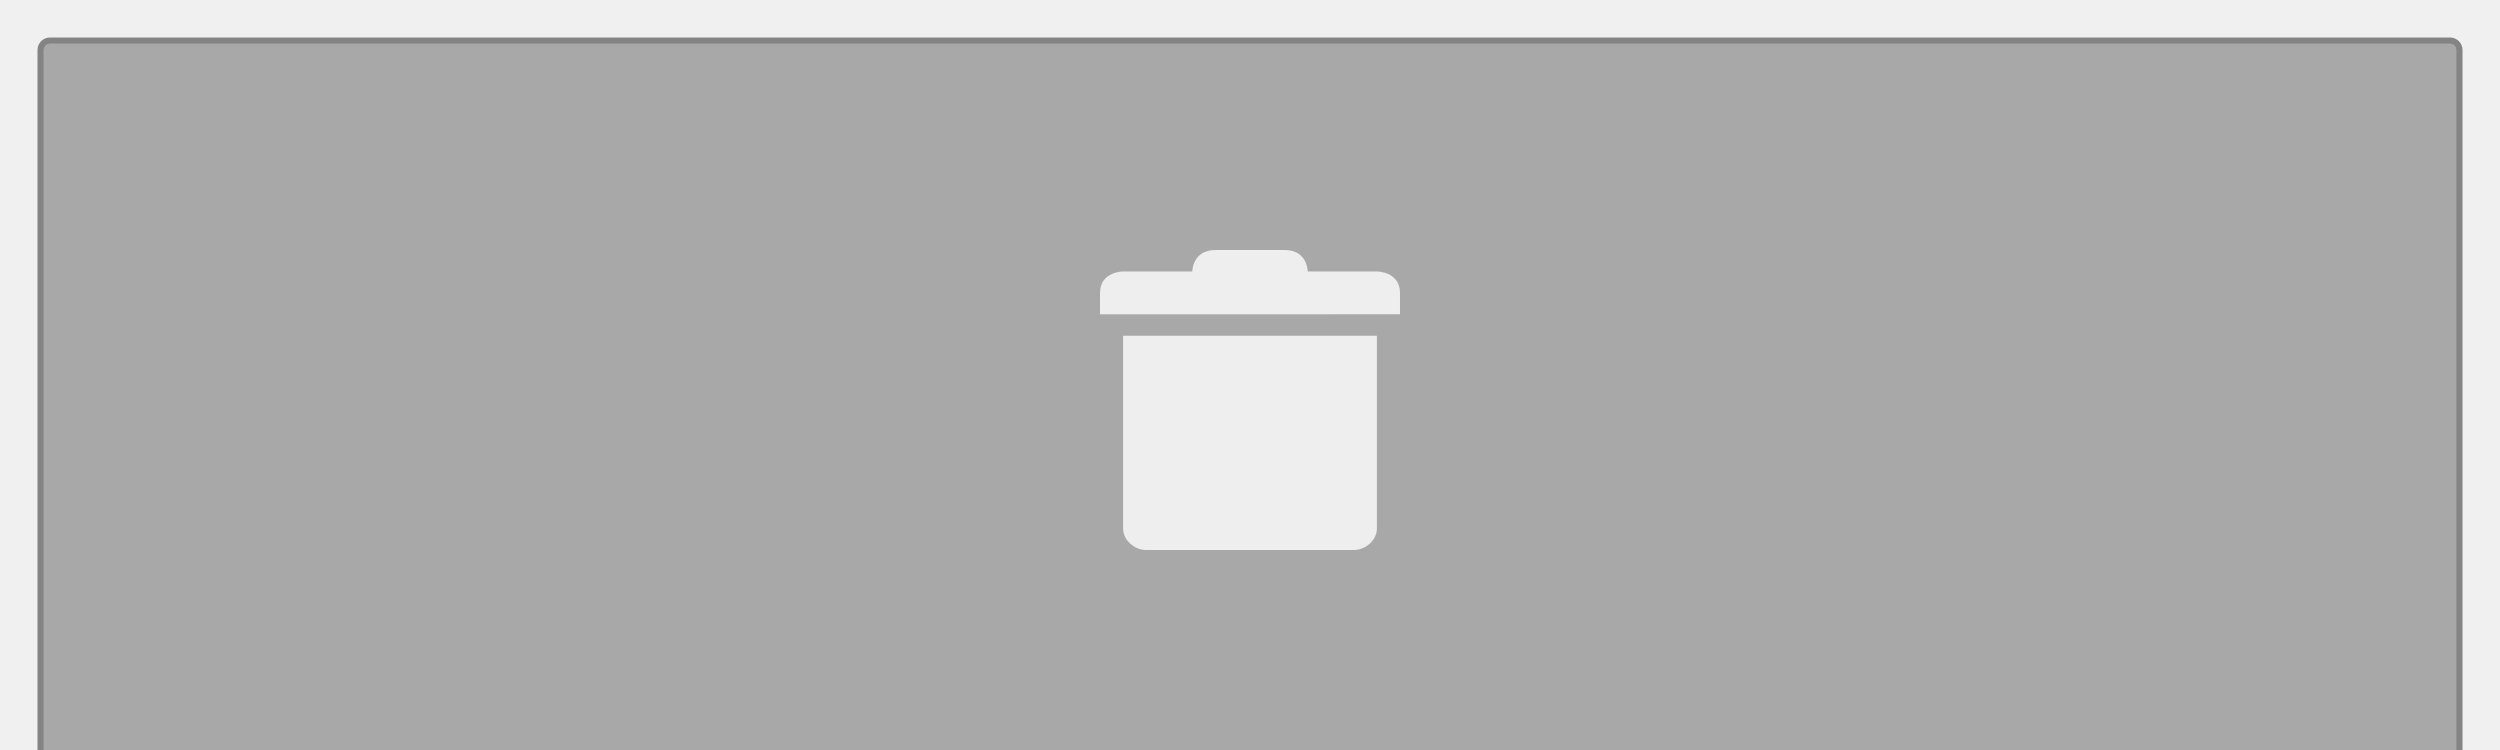
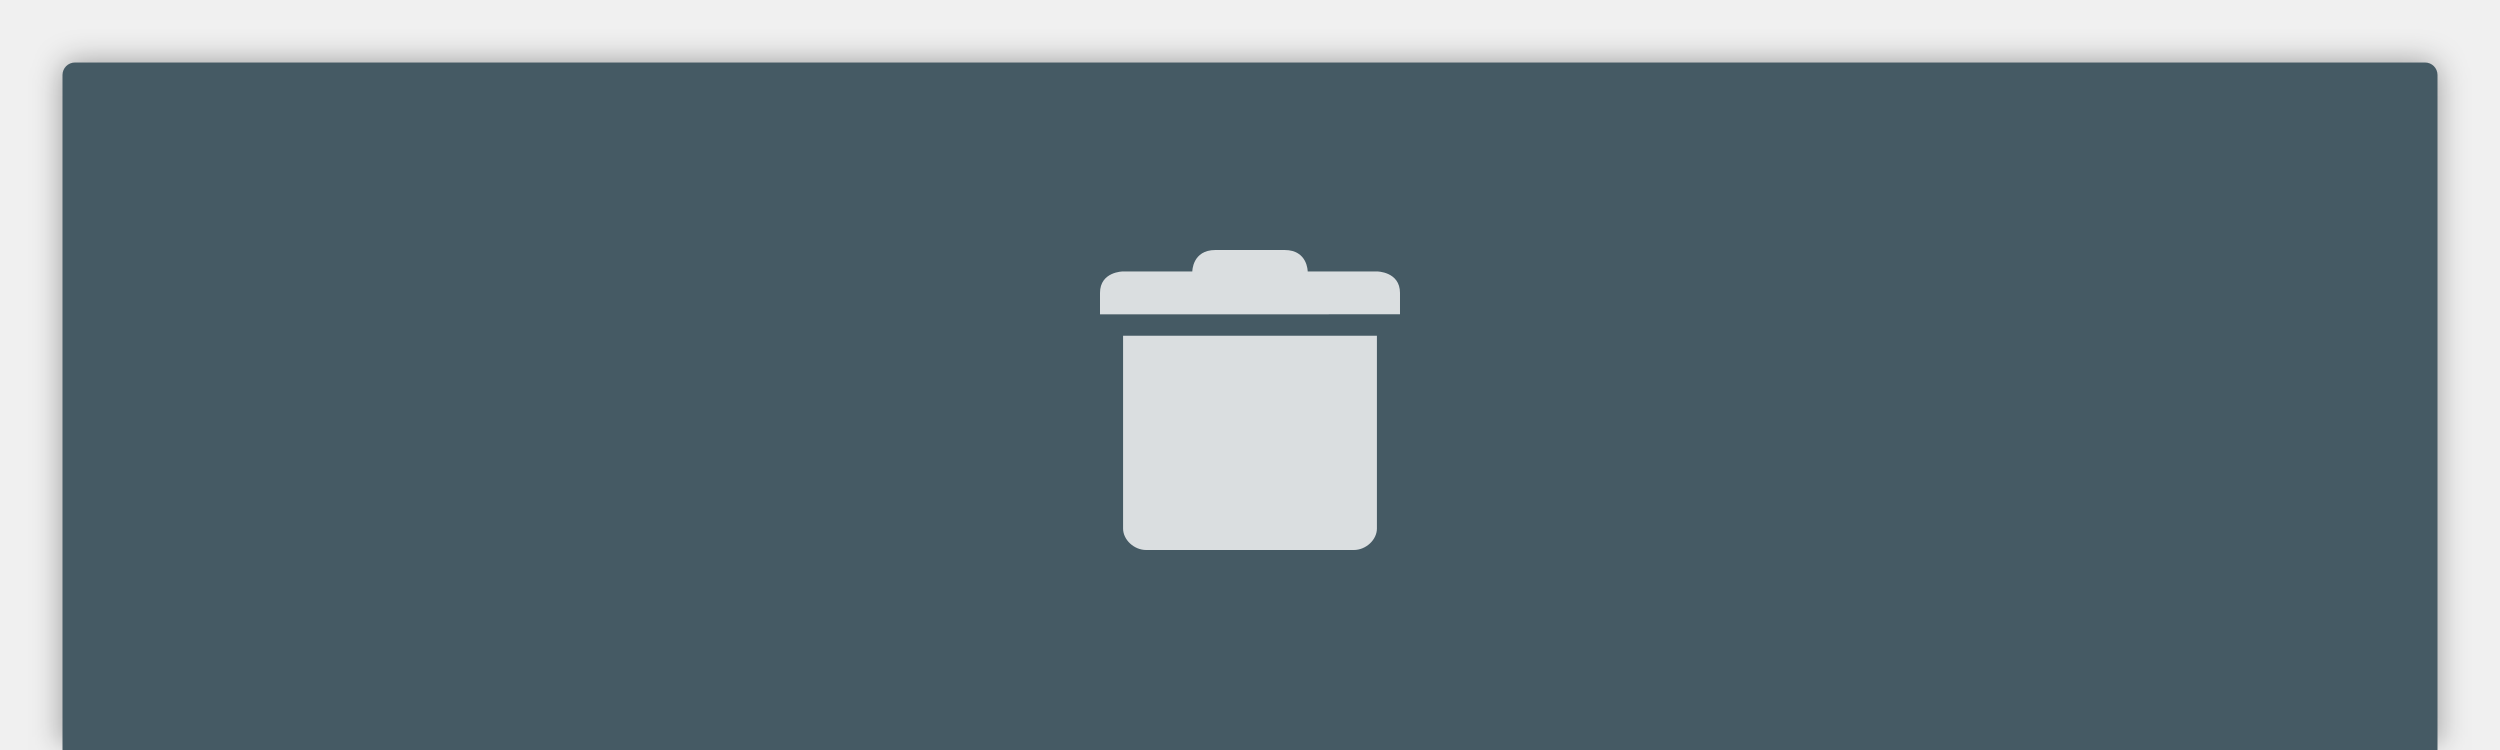
<svg xmlns="http://www.w3.org/2000/svg" width="400" height="120" id="svg2" version="1.1">
-   <defs id="defs4" />
+   <defs id="defs4">
+     <filter style="color-interpolation-filters:sRGB" id="filter4198" x="-0.015" width="1.031" y="-0.053" height="1.107">
+       <feGaussianBlur stdDeviation="2.45" id="feGaussianBlur4200" />
+     </filter>
+   </defs>
  <g id="layer1" transform="translate(0,-932.3622)">
-     <path style="opacity:0.45;fill:#000000;fill-opacity:1;stroke:none;stroke-width:1;stroke-linecap:butt;stroke-linejoin:round;stroke-miterlimit:4;stroke-dasharray:none;stroke-dashoffset:0;stroke-opacity:1" d="M 8 6 C 6.892 6 6 6.892 6 8 L 6 121 C 6 122.108 6.892 123 8 123 L 392 123 C 393.108 123 394 122.108 394 121 L 394 8 C 394 6.892 393.108 6 392 6 L 8 6 z M 8 7 L 392 7 C 392.554 7 393 7.446 393 8 L 393 121 C 393 121.554 392.554 122 392 122 L 8 122 C 7.446 122 7 121.554 7 121 L 7 8 C 7 7.446 7.446 7 8 7 z " transform="translate(0,932.3622)" id="rect4179-2-0-9-8" />
-     <rect style="opacity:0.3;fill:#000000;fill-opacity:1;stroke:none;stroke-width:1;stroke-linecap:butt;stroke-linejoin:round;stroke-miterlimit:4;stroke-dasharray:none;stroke-dashoffset:0;stroke-opacity:1" id="rect4179-2-0-9" width="386" height="115" x="7" y="939.362" ry="1" rx="1" />
+     <path id="rect4142-3" style="color:#000000;clip-rule:nonzero;display:inline;overflow:visible;visibility:visible;opacity:1;isolation:auto;mix-blend-mode:normal;color-interpolation:sRGB;color-interpolation-filters:linearRGB;solid-color:#000000;solid-opacity:1;fill:#000000;fill-opacity:0.36;fill-rule:evenodd;stroke:none;stroke-width:2;stroke-linecap:round;stroke-linejoin:miter;stroke-miterlimit:4;stroke-dasharray:none;stroke-dashoffset:0;stroke-opacity:1;color-rendering:auto;image-rendering:auto;shape-rendering:auto;text-rendering:auto;enable-background:accumulate;filter:url(#filter4198)" d="m 12,942.362 376,0 c 1.108,0 2,0.892 2,2 l 0,108 -380,0 0,-108 c 0,-1.108 0.892,-2 2,-2 z" />
+     <path id="rect4142" style="color:#000000;clip-rule:nonzero;display:inline;overflow:visible;visibility:visible;opacity:1;isolation:auto;mix-blend-mode:normal;color-interpolation:sRGB;color-interpolation-filters:linearRGB;solid-color:#000000;solid-opacity:1;fill:#455a64;fill-opacity:1;fill-rule:evenodd;stroke:none;stroke-width:2;stroke-linecap:round;stroke-linejoin:miter;stroke-miterlimit:4;stroke-dasharray:none;stroke-dashoffset:0;stroke-opacity:1;color-rendering:auto;image-rendering:auto;shape-rendering:auto;text-rendering:auto;enable-background:accumulate" d="m 12,942.362 376,0 c 1.108,0 2,0.892 2,2 l 0,108 -380,0 0,-108 c 0,-1.108 0.892,-2 2,-2 z" />
    <g id="g4156" transform="translate(-19.99979,14.00368)">
      <path style="color:#000000;font-style:normal;font-variant:normal;font-weight:normal;font-stretch:normal;font-size:medium;line-height:normal;font-family:Sans;-inkscape-font-specification:Sans;text-indent:0;text-align:start;text-decoration:none;text-decoration-line:none;letter-spacing:normal;word-spacing:normal;text-transform:none;direction:ltr;block-progression:tb;writing-mode:lr-tb;baseline-shift:baseline;text-anchor:start;display:inline;overflow:visible;visibility:visible;opacity:0.8;fill:#ffffff;fill-opacity:1;stroke:none;stroke-width:2;marker:none;enable-background:accumulate" id="path8476" d="m 199.692,972.081 0,30.85 c 1.8e-4,1.795 1.759,3.428 3.692,3.428 l 29.538,0 3.692,0 c 1.933,-1e-4 3.692,-1.633 3.692,-3.428 l 0,-30.85 z" />
      <path style="color:#000000;font-style:normal;font-variant:normal;font-weight:normal;font-stretch:normal;font-size:medium;line-height:normal;font-family:Sans;-inkscape-font-specification:Sans;text-indent:0;text-align:start;text-decoration:none;text-decoration-line:none;letter-spacing:normal;word-spacing:normal;text-transform:none;direction:ltr;block-progression:tb;writing-mode:lr-tb;baseline-shift:baseline;text-anchor:start;display:inline;overflow:visible;visibility:visible;opacity:0.8;fill:#ffffff;fill-opacity:1;stroke:none;stroke-width:2;marker:none;enable-background:accumulate" id="path8478" d="m 196,965.226 0,3.428 48,-0.01 -7.4e-4,-3.417 c 0,-3.428 -3.692,-3.439 -3.692,-3.439 l -11.077,0 c 0,0 0,-3.428 -3.692,-3.428 l -11.077,0 c -3.692,0 -3.692,3.428 -3.692,3.428 l -11.077,0 c 0,0 -3.693,0.01 -3.693,3.439 z" />
    </g>
  </g>
</svg>
